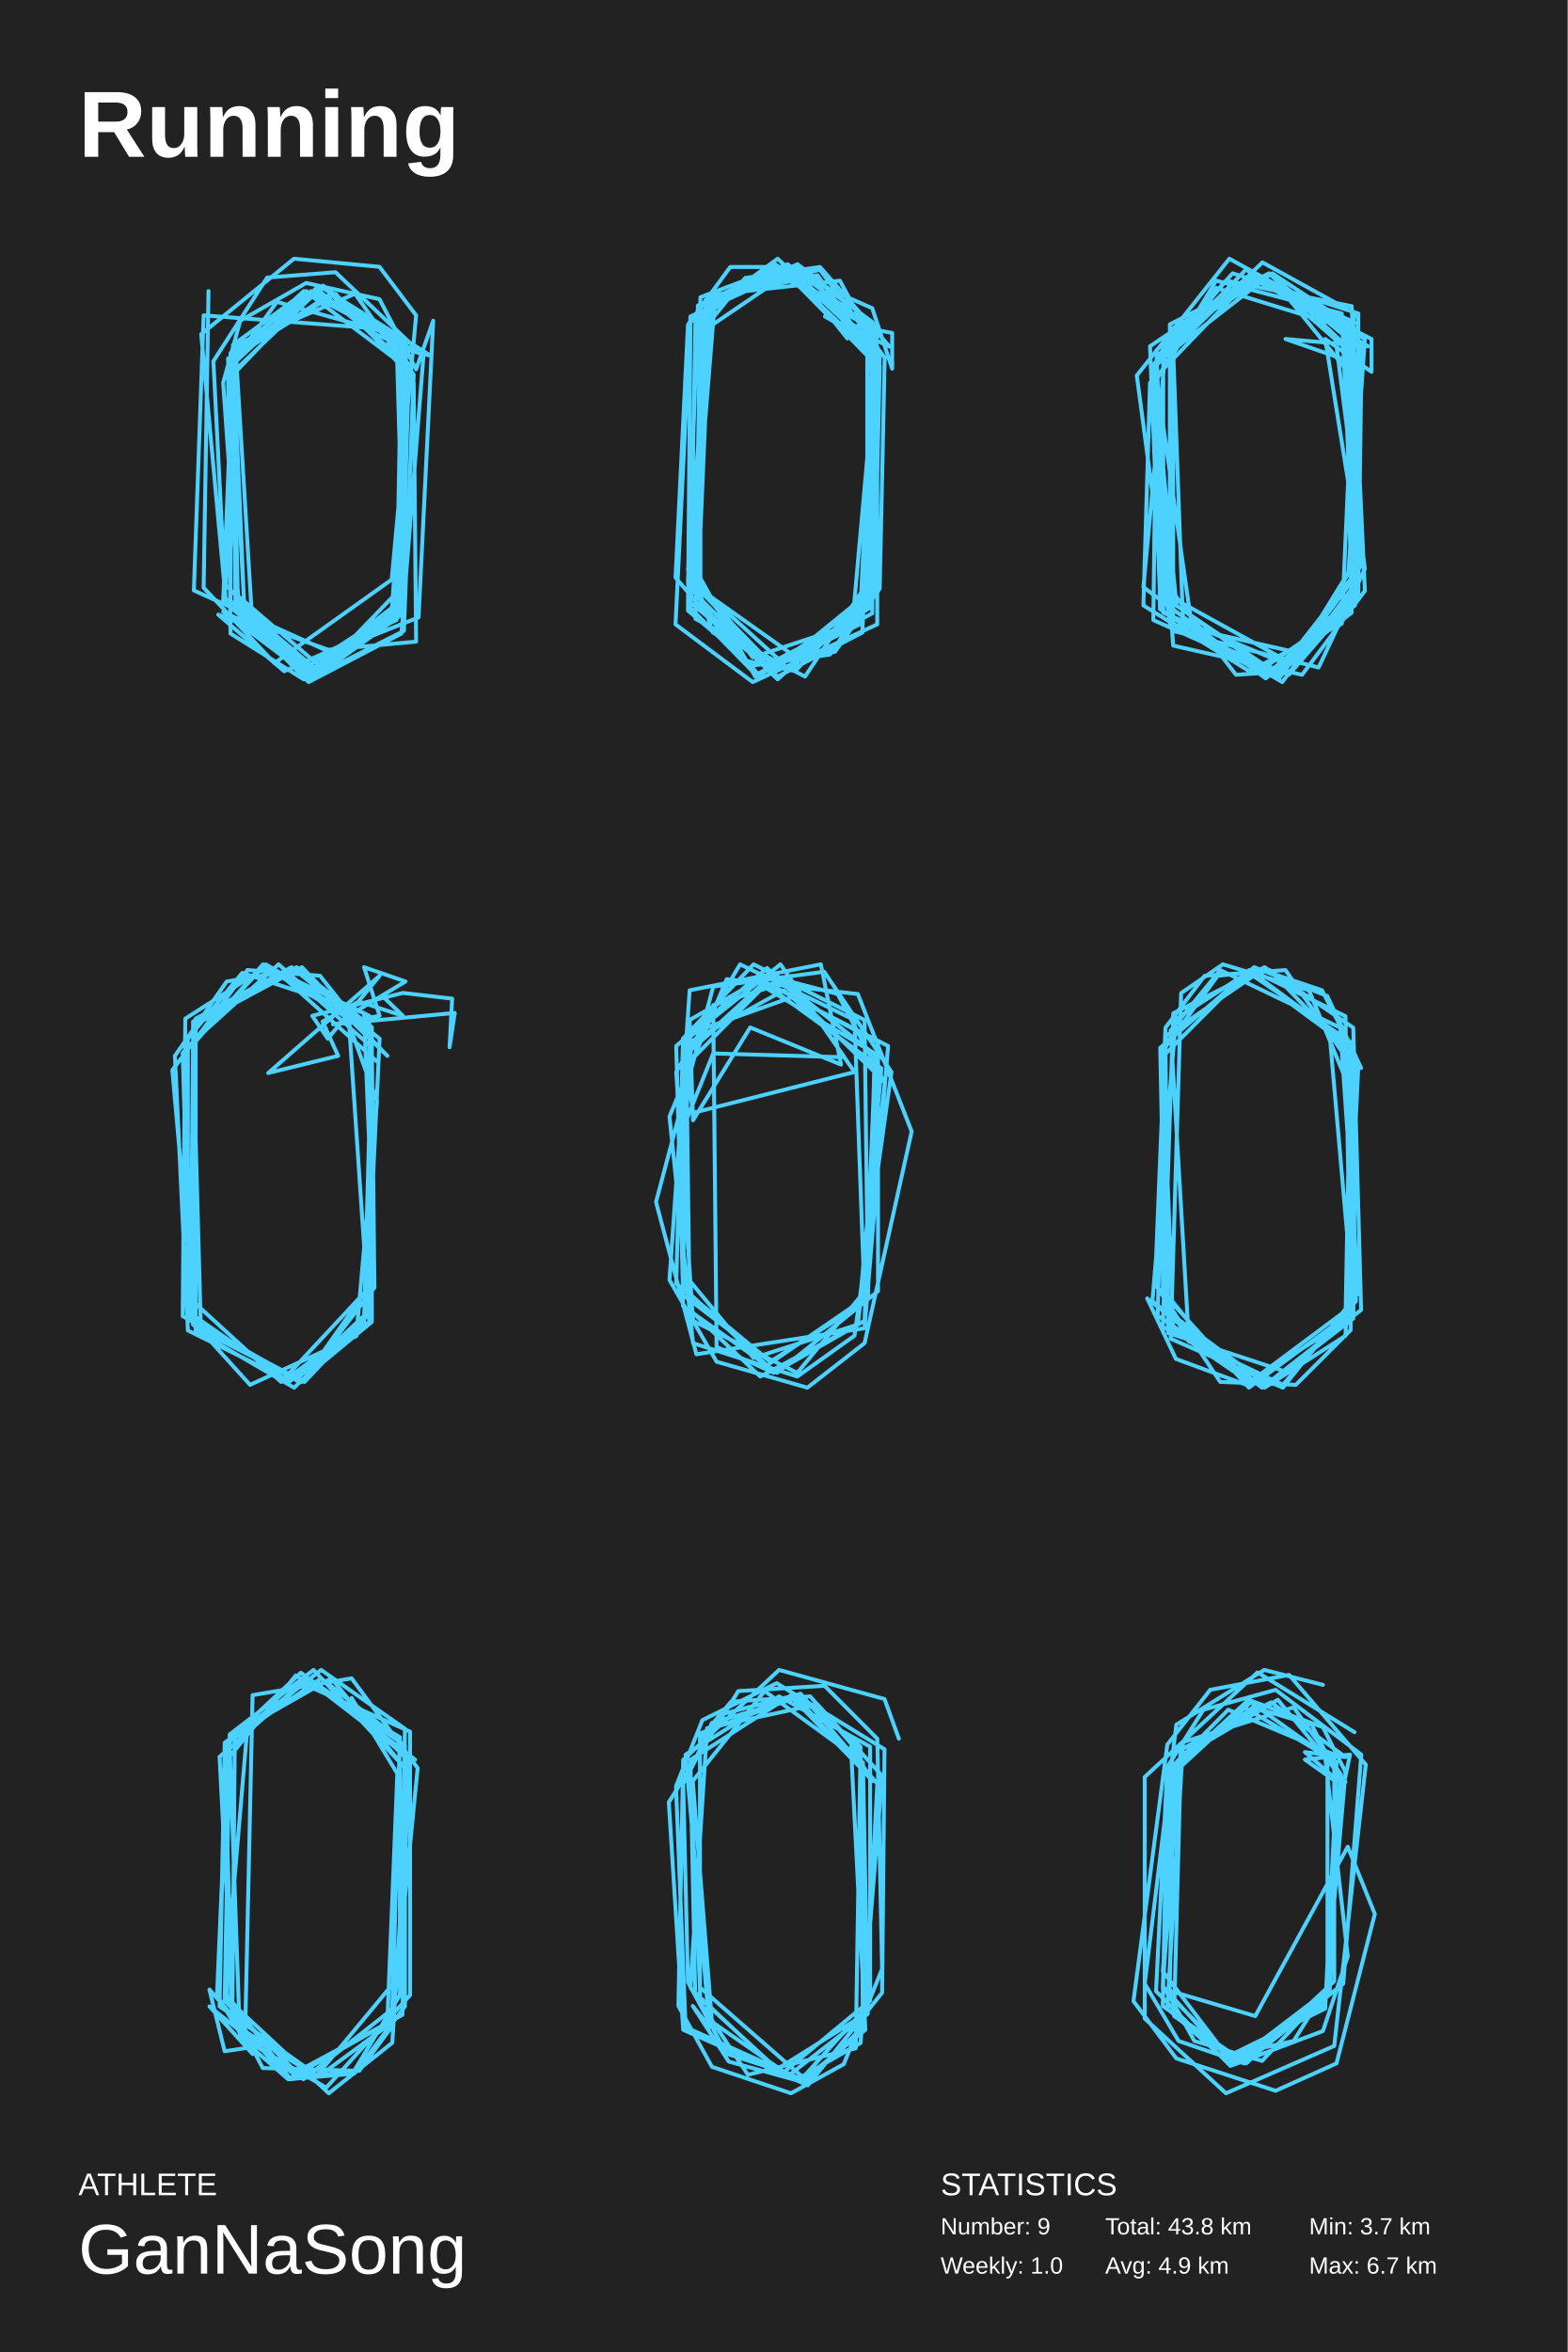
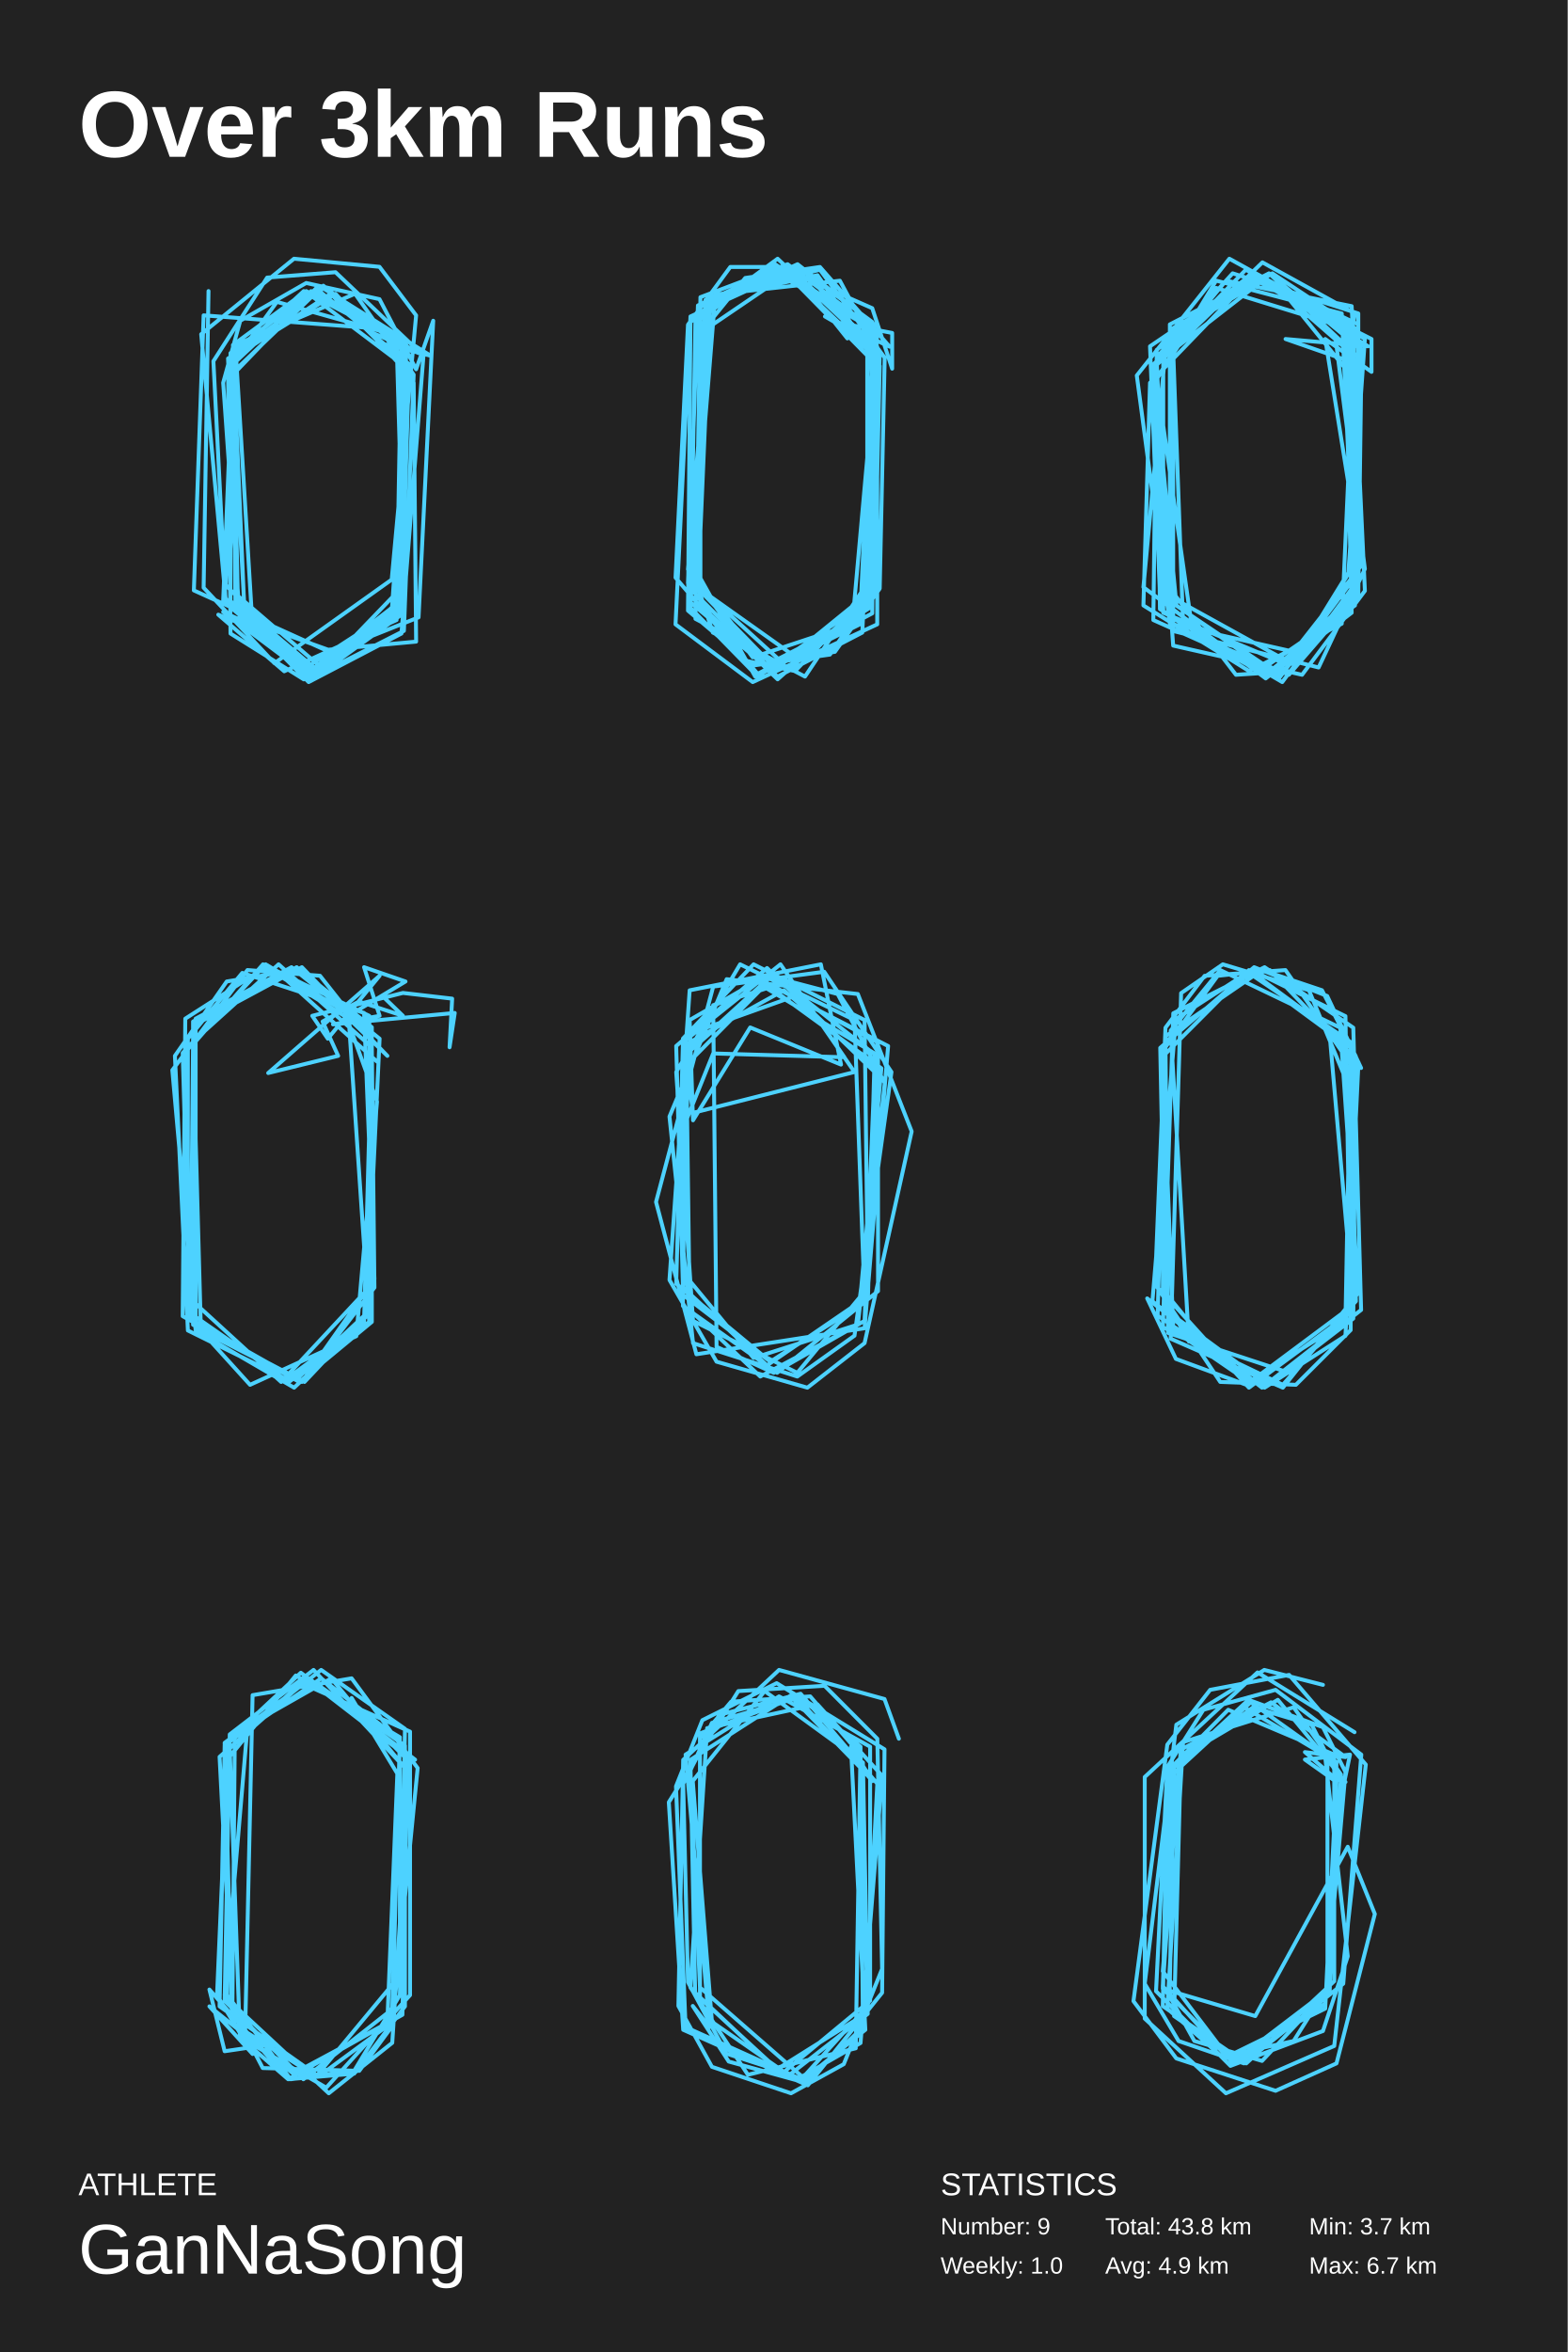
<svg xmlns="http://www.w3.org/2000/svg" baseProfile="full" height="300mm" version="1.1" viewBox="0,0,200,300" width="200mm">
  <defs />
  <rect fill="#222222" height="300" width="200" x="0" y="0" />
-   <text fill="#FFFFFF" style="font-size:12px; font-family:Arial; font-weight:bold;" x="10" y="20">Running</text>
+   <text fill="#FFFFFF" style="font-size:12px; font-family:Arial; font-weight:bold;" x="10" y="20">Over 3km Runs</text>
  <text fill="#FFFFFF" style="font-size:4px; font-family:Arial" x="10" y="280">ATHLETE</text>
  <text fill="#FFFFFF" style="font-size:9px; font-family:Arial" x="10" y="290">GanNaSong</text>
  <text fill="#FFFFFF" style="font-size:4px; font-family:Arial" x="120" y="280">STATISTICS</text>
  <text fill="#FFFFFF" style="font-size:3px; font-family:Arial" x="120" y="285">Number: 9</text>
  <text fill="#FFFFFF" style="font-size:3px; font-family:Arial" x="120" y="290">Weekly: 1.0</text>
  <text fill="#FFFFFF" style="font-size:3px; font-family:Arial" x="141" y="285">Total: 43.8 km</text>
  <text fill="#FFFFFF" style="font-size:3px; font-family:Arial" x="141" y="290">Avg: 4.9 km</text>
  <text fill="#FFFFFF" style="font-size:3px; font-family:Arial" x="167" y="285">Min: 3.7 km</text>
  <text fill="#FFFFFF" style="font-size:3px; font-family:Arial" x="167" y="290">Max: 6.7 km</text>
  <polyline fill="none" points="26.601,37.127 25.978,74.962 35.014,84.592 49.971,73.93 53.087,40.223 48.413,34.032 37.507,33.0 25.667,42.631 28.782,76.338 39.377,87.0 51.218,80.809 54.022,45.382 42.804,34.72 34.08,35.408 27.225,46.07 28.782,76.682 39.377,86.656 51.529,80.465 52.775,47.79 48.725,41.943 25.978,40.223 24.732,75.306 42.181,83.217 53.399,78.745 55.268,40.911 53.087,47.102 48.413,38.159 39.065,36.096 30.652,40.911 28.471,48.822 30.652,79.777 40.623,85.968 51.218,74.962 51.529,44.694 41.246,36.44 29.406,47.79 29.406,77.369 39.377,84.936 49.971,78.057 52.152,47.102 39.377,37.471 29.406,45.038 29.406,76.682 35.638,81.497 27.848,78.401 36.261,85.624 50.594,79.089 52.152,47.446 42.181,37.471 29.717,45.726 28.471,76.682 40.0,86.312 50.594,77.713 51.218,42.975 35.326,38.503 29.094,47.102 29.406,80.809 38.754,86.656 50.283,78.401 52.152,47.446 48.102,43.662 54.957,45.382 41.246,36.783 29.717,45.382 30.029,76.682 40.623,85.624 50.906,77.026 51.529,43.662 39.065,37.127 29.717,44.006 31.275,80.121 39.065,85.968 51.529,76.338 51.841,46.758 45.297,37.471 30.029,44.006 32.21,79.777 28.471,78.057 40.312,85.968 50.906,78.057 51.841,44.006 42.493,37.471 29.094,45.726 30.34,78.057 40.312,86.312 51.218,78.401 52.152,47.79 42.804,37.471 30.029,45.382 28.782,74.618 39.688,85.624 51.218,78.057 51.841,46.758 47.167,42.287 53.399,45.038 39.688,37.127 29.406,46.758 30.34,77.369 40.0,86.312 51.218,77.713 52.152,46.414 40.312,36.783 29.717,47.79 30.34,75.994 41.558,85.624 51.529,75.994 50.594,43.319 38.754,37.127 29.406,45.726 31.275,79.089 41.87,82.873 53.087,81.841 52.775,48.822" stroke="#4dd2ff" stroke-linecap="round" stroke-linejoin="round" stroke-width="0.5" />
  <polyline fill="none" points="108.101,43.169 101.112,34.403 88.087,40.364 86.181,79.636 96.029,87.0 111.913,79.636 111.913,44.922 99.206,33.0 88.723,40.714 88.087,76.831 99.206,86.299 110.007,80.688 111.595,46.325 99.523,34.052 93.17,34.052 87.77,41.416 86.181,73.675 96.664,85.948 111.277,78.234 111.595,42.117 100.477,33.701 89.358,37.909 88.723,78.935 102.7,86.299 111.595,72.974 111.595,43.87 100.477,34.052 89.993,38.961 88.723,72.623 96.347,86.299 109.689,79.636 111.277,45.974 106.512,41.065 113.819,42.468 113.819,47.026 111.277,39.312 98.57,33.701 89.358,40.714 89.358,77.182 99.206,86.649 111.913,75.429 111.913,45.974 104.289,35.104 89.993,38.26 88.087,77.533 96.664,86.299 110.96,76.481 110.642,44.571 99.523,34.052 89.04,38.961 87.77,74.377 94.758,84.195 101.43,85.597 112.23,74.377 110.96,41.766 98.253,34.403 88.087,41.065 87.77,77.883 96.029,84.896 105.877,83.494 111.595,75.078 112.23,46.675 102.7,34.403 90.629,38.26 89.04,75.078 98.253,84.545 106.512,83.143 112.23,75.078 112.866,45.623 104.606,34.403 90.629,37.909 87.77,72.623 96.029,83.844 108.736,79.636 111.913,44.221 105.242,40.364 113.501,44.221 104.606,34.052 95.076,35.455 89.676,42.117 88.405,75.429 98.57,85.597 110.642,75.779 111.595,41.416 101.747,33.701 90.311,38.961 89.04,74.026 97.617,84.896 110.007,78.584 111.913,42.468 98.888,33.701 89.993,40.013 89.04,74.727 99.841,84.545 110.96,77.533 112.23,45.273 107.148,35.805 91.264,37.558 88.405,72.974 90.946,80.688 99.523,84.896 111.277,75.779 111.277,41.065 101.747,34.052 89.358,42.468 88.723,74.727 102.065,84.195 110.642,76.831 110.642,42.117" stroke="#4dd2ff" stroke-linecap="round" stroke-linejoin="round" stroke-width="0.5" />
  <polyline fill="none" points="172.019,41.379 156.837,33.0 145.028,47.897 149.246,79.552 165.693,83.276 173.285,71.172 172.441,41.379 159.789,35.328 146.715,44.172 147.981,75.828 163.163,86.069 172.863,76.759 171.176,39.983 155.15,35.793 146.715,49.759 149.246,78.621 161.898,86.069 173.285,75.362 173.285,41.379 159.789,34.862 147.559,44.638 147.981,77.69 161.476,86.069 173.285,76.293 173.285,39.983 157.259,34.862 147.559,45.569 147.137,79.086 162.741,86.069 173.706,72.103 169.067,43.241 174.972,47.431 174.972,43.241 159.367,35.328 147.559,45.569 148.824,75.828 164.85,84.672 172.019,73.035 174.128,43.241 160.211,34.862 146.715,48.828 145.872,77.224 159.367,85.603 171.176,79.552 172.863,41.845 162.32,34.862 148.824,43.241 145.872,74.897 161.476,86.534 172.441,78.155 171.598,40.914 161.054,35.793 149.668,44.638 150.933,79.552 162.32,86.069 172.441,76.759 173.285,45.569 161.898,34.862 149.668,41.845 149.668,79.552 160.633,85.603 172.863,77.224 172.019,46.035 164.006,43.241 174.55,44.172 159.789,35.328 147.559,45.569 148.402,73.966 157.68,86.069 164.85,85.603 172.863,75.362 172.019,41.845 160.211,34.862 148.402,44.172 148.402,78.155 164.006,84.672 172.863,73.5 173.285,43.241 158.946,34.397 147.137,46.5 150.089,77.224 163.163,86.534 173.285,73.035 173.285,42.31 155.15,36.724 147.559,48.362 152.198,80.948 164.428,86.069 173.285,75.828 173.706,44.638 161.898,34.862 149.246,41.379 149.246,78.621 163.585,87.0 173.285,73.966 172.441,45.103 164.428,38.121 171.598,46.966 172.863,39.983 161.054,33.466 147.137,46.966 149.668,82.345 166.115,86.069 174.128,75.362 172.441,39.052 156.415,35.793 147.137,46.966 149.668,80.483 168.224,85.138 174.128,72.569 170.332,42.776" stroke="#4dd2ff" stroke-linecap="round" stroke-linejoin="round" stroke-width="0.5" />
  <polyline fill="none" points="48.098,135.405 35.538,124.095 28.927,125.189 22.316,134.676 23.969,169.703 36.529,175.905 46.446,168.608 47.437,132.851 40.826,124.459 31.571,123.73 21.985,136.5 24.96,169.703 37.521,177.0 46.446,168.608 47.437,131.757 33.885,123.365 23.638,129.932 23.307,167.878 38.182,176.27 47.437,168.608 47.437,131.027 37.851,123.365 24.63,130.297 24.63,168.973 38.513,176.27 47.768,163.135 46.446,129.203 30.91,124.095 23.969,132.487 23.969,167.878 31.902,176.635 45.454,170.432 48.098,140.514 44.132,129.568 49.421,134.676 38.513,123.365 24.96,130.662 24.299,165.689 35.868,176.27 47.437,163.865 47.107,129.568 33.554,123.0 24.63,133.216 25.621,169.338 38.843,176.27 47.107,167.514 47.437,131.027 33.885,123.0 23.307,134.311 24.299,168.243 37.851,175.905 46.776,167.514 48.429,132.487 37.19,123.365 24.96,129.932 24.96,169.338 38.513,176.27 47.768,164.23 47.437,133.581 35.538,123.0 24.63,132.851 24.299,167.514 36.86,176.27 47.107,168.608 44.462,129.568 51.734,125.189 46.446,123.365 48.429,129.568 42.479,130.662 58.015,129.203 57.354,133.581 57.684,127.378 51.404,126.649 39.835,129.568 41.818,132.487 48.429,124.459 34.215,136.865 43.14,134.676 41.157,130.297 45.785,127.743 51.404,129.568 48.759,127.014" stroke="#4dd2ff" stroke-linecap="round" stroke-linejoin="round" stroke-width="0.5" />
  <polyline fill="none" points="111.587,136.737 97.854,123.474 86.268,133.421 87.126,164.211 97.854,174.158 110.299,165.632 109.012,130.105 94.421,123.0 86.268,136.737 88.413,168.474 101.717,175.105 110.728,164.211 110.299,130.105 96.138,123.0 87.126,132.474 88.413,141.947 109.012,136.737 102.146,126.789 87.555,132 87.126,165.158 98.283,173.684 110.728,165.632 111.587,134.368 97.425,125.842 87.126,136.263 87.126,166.579 99.142,175.105 112.016,164.684 112.016,134.842 100,125.368 90.988,128.211 91.417,171.789 98.713,175.105 110.299,168.474 111.587,136.263 100,126.316 87.984,132.947 87.555,142.895 90.988,134.368 107.295,134.842 107.724,134.842 99.571,123.0 87.126,132.947 86.268,163.737 98.283,173.684 110.299,166.105 112.016,132.947 97.854,125.368 87.126,134.842 87.126,162.316 96.138,173.211 109.441,168.947 112.445,136.263 97.425,125.368 87.555,134.368 87.984,167.053 96.996,175.579 109.441,168.947 112.874,138.158 106.866,126.789 97.854,124.421 87.984,130.105 88.413,142.895 95.709,131.053 107.295,135.79 104.72,123.0 87.984,126.316 85.409,163.263 91.417,173.684 103.004,177.0 110.299,171.316 116.307,144.316 109.441,126.789 92.705,124.895 85.409,142.421 88.413,171.316 101.717,175.579 109.012,170.368 113.732,136.737 105.15,123.947 90.988,125.842 83.693,153.316 88.843,172.737 110.299,169.421 113.303,133.421 101.287,127.263" stroke="#4dd2ff" stroke-linecap="round" stroke-linejoin="round" stroke-width="0.5" />
  <polyline fill="none" points="172.646,136.225 163.994,123.735 153.677,124.469 148.685,131.082 147.354,163.776 155.674,176.265 165.325,176.633 172.313,169.653 172.313,139.163 166.989,126.306 156.006,123.0 150.682,126.673 149.351,170.755 163.661,177.0 173.312,164.878 170.982,131.082 155.674,123.735 149.351,131.449 151.68,171.122 148.019,164.51 159.334,177.0 172.313,167.449 171.648,129.612 159.667,123.735 150.016,129.98 147.021,165.98 160.998,177.0 173.645,167.082 172.646,131.082 161.331,123.367 149.683,129.245 148.352,169.286 163.661,176.633 172.646,166.347 169.651,132.184 173.645,136.225 169.318,127.041 160,123.367 148.019,133.653 148.685,167.082 161.664,176.633 172.646,168.184 172.979,134.755 168.653,126.306 160.998,123.735 148.685,132.184 147.687,167.816 161.331,177.0 171.648,170.388 173.312,135.49 161.997,123.735 155.341,124.469 148.352,134.02 148.352,164.51 154.675,172.225 146.355,165.612 150.016,173.327 159.002,176.633 172.313,166.714 172.313,133.286 159.334,123.735 148.352,134.755 149.683,169.653 159.334,176.265 171.648,168.551 172.313,132.918 159.334,124.102 148.685,132.918 149.018,170.02 164.659,175.163 172.979,165.98 172.313,133.653 164.326,127.776" stroke="#4dd2ff" stroke-linecap="round" stroke-linejoin="round" stroke-width="0.5" />
  <polyline fill="none" points="51.663,225.517 42.268,214.073 31.577,220.152 28.661,254.484 33.52,263.781 45.832,264.139 50.043,258.417 53.283,225.517 44.86,214.073 32.225,216.219 31.253,260.205 41.62,266.285 52.311,254.484 52.311,220.868 38.704,214.788 28.661,222.298 29.633,258.06 33.52,260.921 28.661,261.636 26.717,253.768 36.76,265.212 51.339,256.987 51.987,224.086 39.028,214.073 29.309,223.013 30.605,259.848 36.76,265.212 45.184,264.497 51.663,255.914 51.663,222.656 39.352,214.073 28.013,224.086 29.633,255.556 41.944,267.0 50.043,260.563 52.311,224.801 48.747,221.225 52.959,224.444 38.38,213.358 29.957,221.225 29.633,258.06 40.324,264.854 51.015,251.98 51.015,224.801 40.0,213.0 29.309,221.225 28.661,255.199 38.704,265.212 50.043,256.272 51.015,221.583 37.732,213.715 28.985,224.444 27.689,254.484 32.225,261.993 26.717,255.914 37.408,264.497 50.043,257.702 51.015,221.94 40.972,214.073 28.985,222.298 28.985,254.484 37.084,265.212 45.184,264.139 51.015,254.484 51.663,220.51 40.972,213.0 28.661,222.656 28.013,255.914 40.648,264.854 49.395,258.417 50.691,226.232 44.86,216.576" stroke="#4dd2ff" stroke-linecap="round" stroke-linejoin="round" stroke-width="0.5" />
  <polyline fill="none" points="114.676,221.775 112.842,216.713 99.388,213.0 87.158,224.475 86.547,255.863 90.827,263.625 100.917,267.0 107.644,263.288 112.536,251.138 111.924,221.775 105.198,215.025 94.191,215.7 85.324,229.875 87.158,258.9 103.058,265.988 112.536,254.175 112.842,223.125 99.083,214.688 89.604,219.413 86.241,227.85 87.464,258.563 102.446,265.313 110.396,258.9 108.561,222.788 111.313,227.175 101.223,216.038 88.076,224.475 88.687,254.175 99.083,263.963 110.396,256.875 111.924,227.513 102.14,216.038 91.745,218.738 87.158,227.513 87.77,252.825 92.662,261.938 100,264.3 111.007,255.188 111.007,222.788 99.388,216.375 87.464,223.8 90.522,258.563 88.381,255.863 92.968,262.95 102.752,265.65 110.09,258.563 109.784,225.488 101.223,216.713 90.827,219.75 88.076,225.825 89.299,253.5 102.446,264.975 110.701,255.863 110.09,224.813 97.554,215.7 88.381,227.175 90.827,257.888 101.529,265.313 109.784,260.588 112.536,226.5 104.281,217.388 90.216,220.425 88.076,253.5 95.414,264.638 109.173,261.263 109.784,222.788 101.835,216.375 89.299,221.1 89.299,254.85 100.306,264.975 110.701,256.875 109.784,223.8 103.363,216.375 93.273,217.05 89.299,221.775 89.299,253.163" stroke="#4dd2ff" stroke-linecap="round" stroke-linejoin="round" stroke-width="0.5" />
  <polyline fill="none" points="168.777,214.906 161.295,213.0 150.072,219.988 146.043,253.024 150.36,260.329 158.705,263.188 171.367,253.024 173.669,223.8 162.734,215.541 153.525,218.082 148.921,225.388 147.482,253.977 156.978,263.506 168.777,259.059 171.942,249.529 169.065,224.118 171.655,227.294 163.022,216.812 150.647,224.118 149.784,257.153 158.129,262.871 169.065,255.565 171.655,226.024 168.777,220.306 159.281,216.812 150.36,225.071 148.345,253.341 156.403,262.235 165.036,260.329 169.64,253.024 171.079,226.341 165.036,217.765 150.935,222.212 148.921,256.2 156.115,262.553 169.065,256.2 170.504,226.977 166.475,223.482 171.655,224.118 162.158,217.129 150.647,223.165 148.345,251.435 157.266,263.188 169.64,253.977 170.504,224.753 158.705,217.765 149.784,225.071 149.209,254.612 152.374,260.329 161.007,262.871 169.353,253.977 169.353,224.118 159.568,217.129 149.209,226.659 148.345,253.659 157.554,262.871 169.64,253.659 170.504,227.294 166.475,224.435 172.23,223.8 171.367,227.929 167.338,219.988 159.856,217.765 148.921,226.024 148.345,255.882 158.993,263.188 170.216,252.706 170.216,223.8 156.691,218.082 149.784,225.071 148.345,253.659 160.144,257.153 171.942,235.553 175.396,244.13 170.504,263.188 162.734,266.682 150.072,262.553 144.604,255.247 148.921,222.529 154.388,215.541 164.46,213.635 174.245,225.071 170.216,260.965 156.403,267.0 146.043,257.471 146.043,226.659 160.432,213.318 172.806,220.941" stroke="#4dd2ff" stroke-linecap="round" stroke-linejoin="round" stroke-width="0.5" />
</svg>
